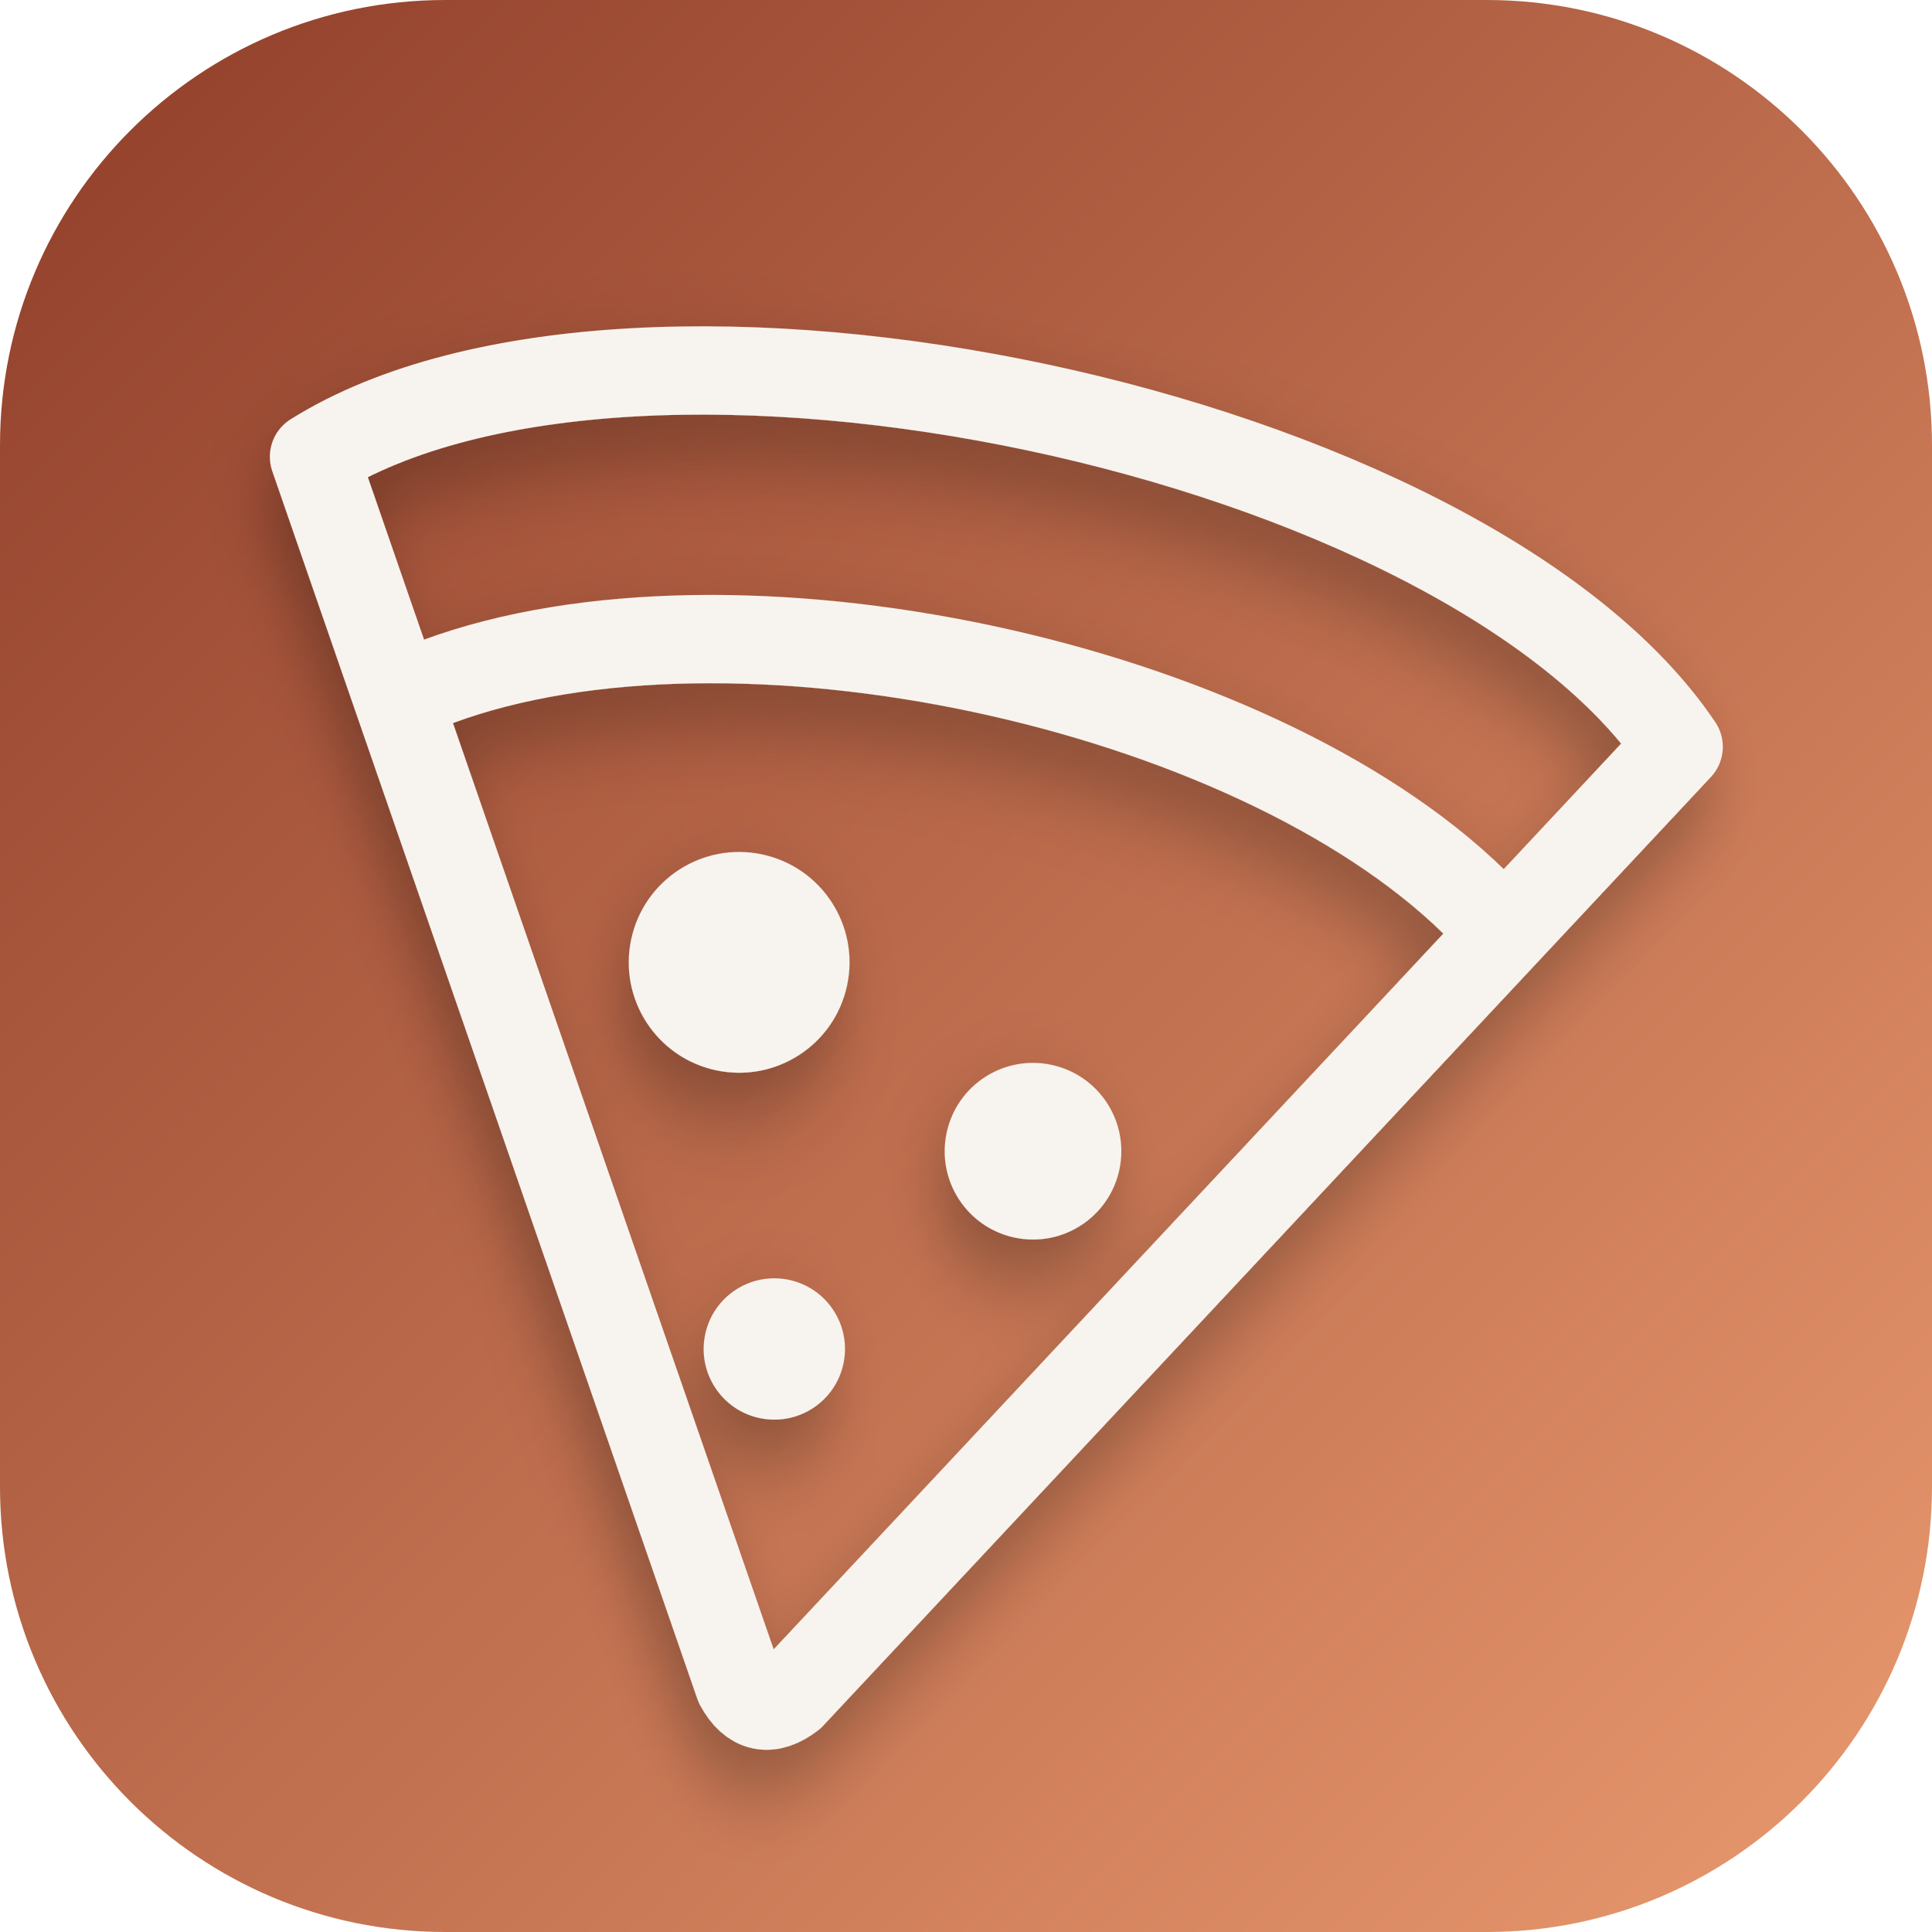
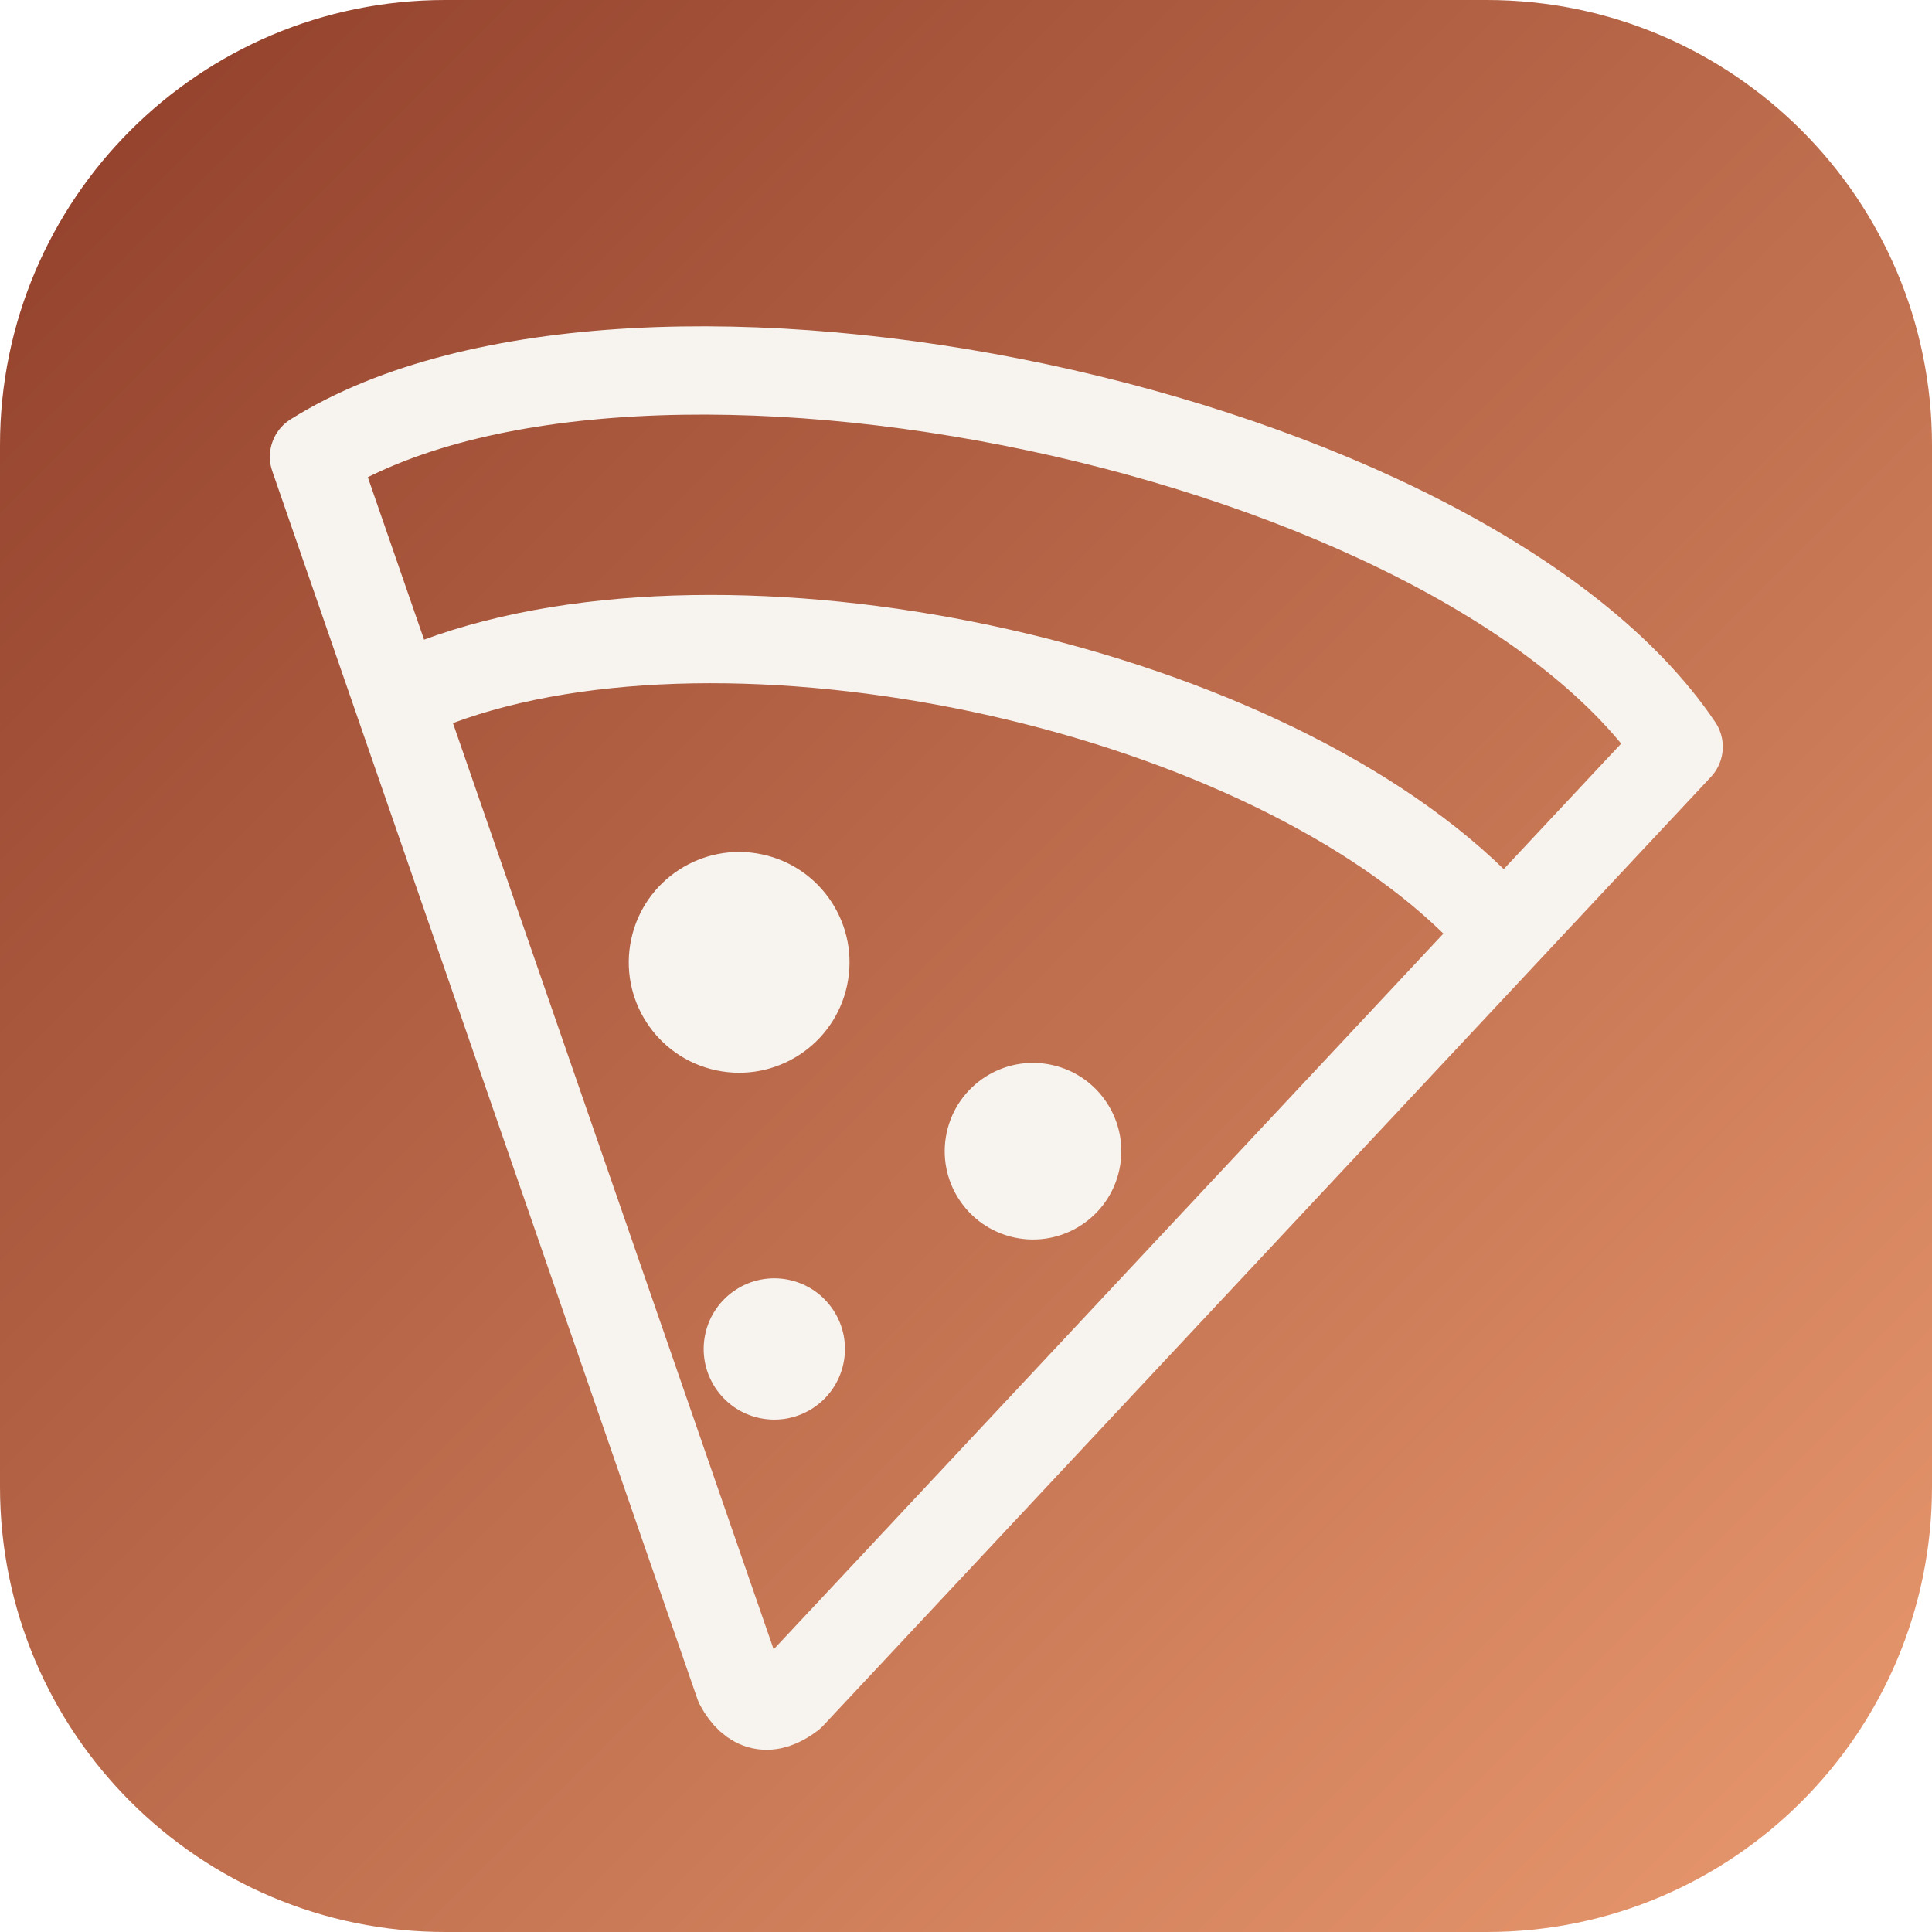
<svg xmlns="http://www.w3.org/2000/svg" width="512" height="512" viewBox="0 0 512 512">
  <defs>
    <linearGradient id="bgGrad" x1="0%" y1="0%" x2="100%" y2="100%">
      <stop offset="0%" stop-color="#8f3d29" />
      <stop offset="100%" stop-color="#ea9a6f" />
    </linearGradient>
-     <filter id="soft" x="-30%" y="-30%" width="160%" height="160%">
-       <feDropShadow dx="0" dy="9" stdDeviation="8" flood-color="#000" flood-opacity="0.28" />
-     </filter>
  </defs>
  <rect width="512" height="512" rx="118" fill="url(#bgGrad)" />
-   <g transform="translate(238.01 281.93) rotate(12) scale(1.17) translate(-256 -279)" filter="url(#soft)">
+   <g transform="translate(238.01 281.93) rotate(12) scale(1.17) translate(-256 -279)">
    <g fill="none" stroke="#f7f4f0" stroke-width="20" stroke-linecap="round" stroke-linejoin="round">
      <path d="M98 172 C160 112 352 112 414 172 L262 424 Q256 431 250 424 Z" />
      <path d="M136 216 C196 178 316 178 376 216" />
    </g>
    <circle cx="216" cy="264" r="25" fill="#f7f4f0" />
    <circle cx="290" cy="292" r="20" fill="#f7f4f0" />
    <circle cx="242" cy="348" r="16" fill="#f7f4f0" />
  </g>
</svg>
